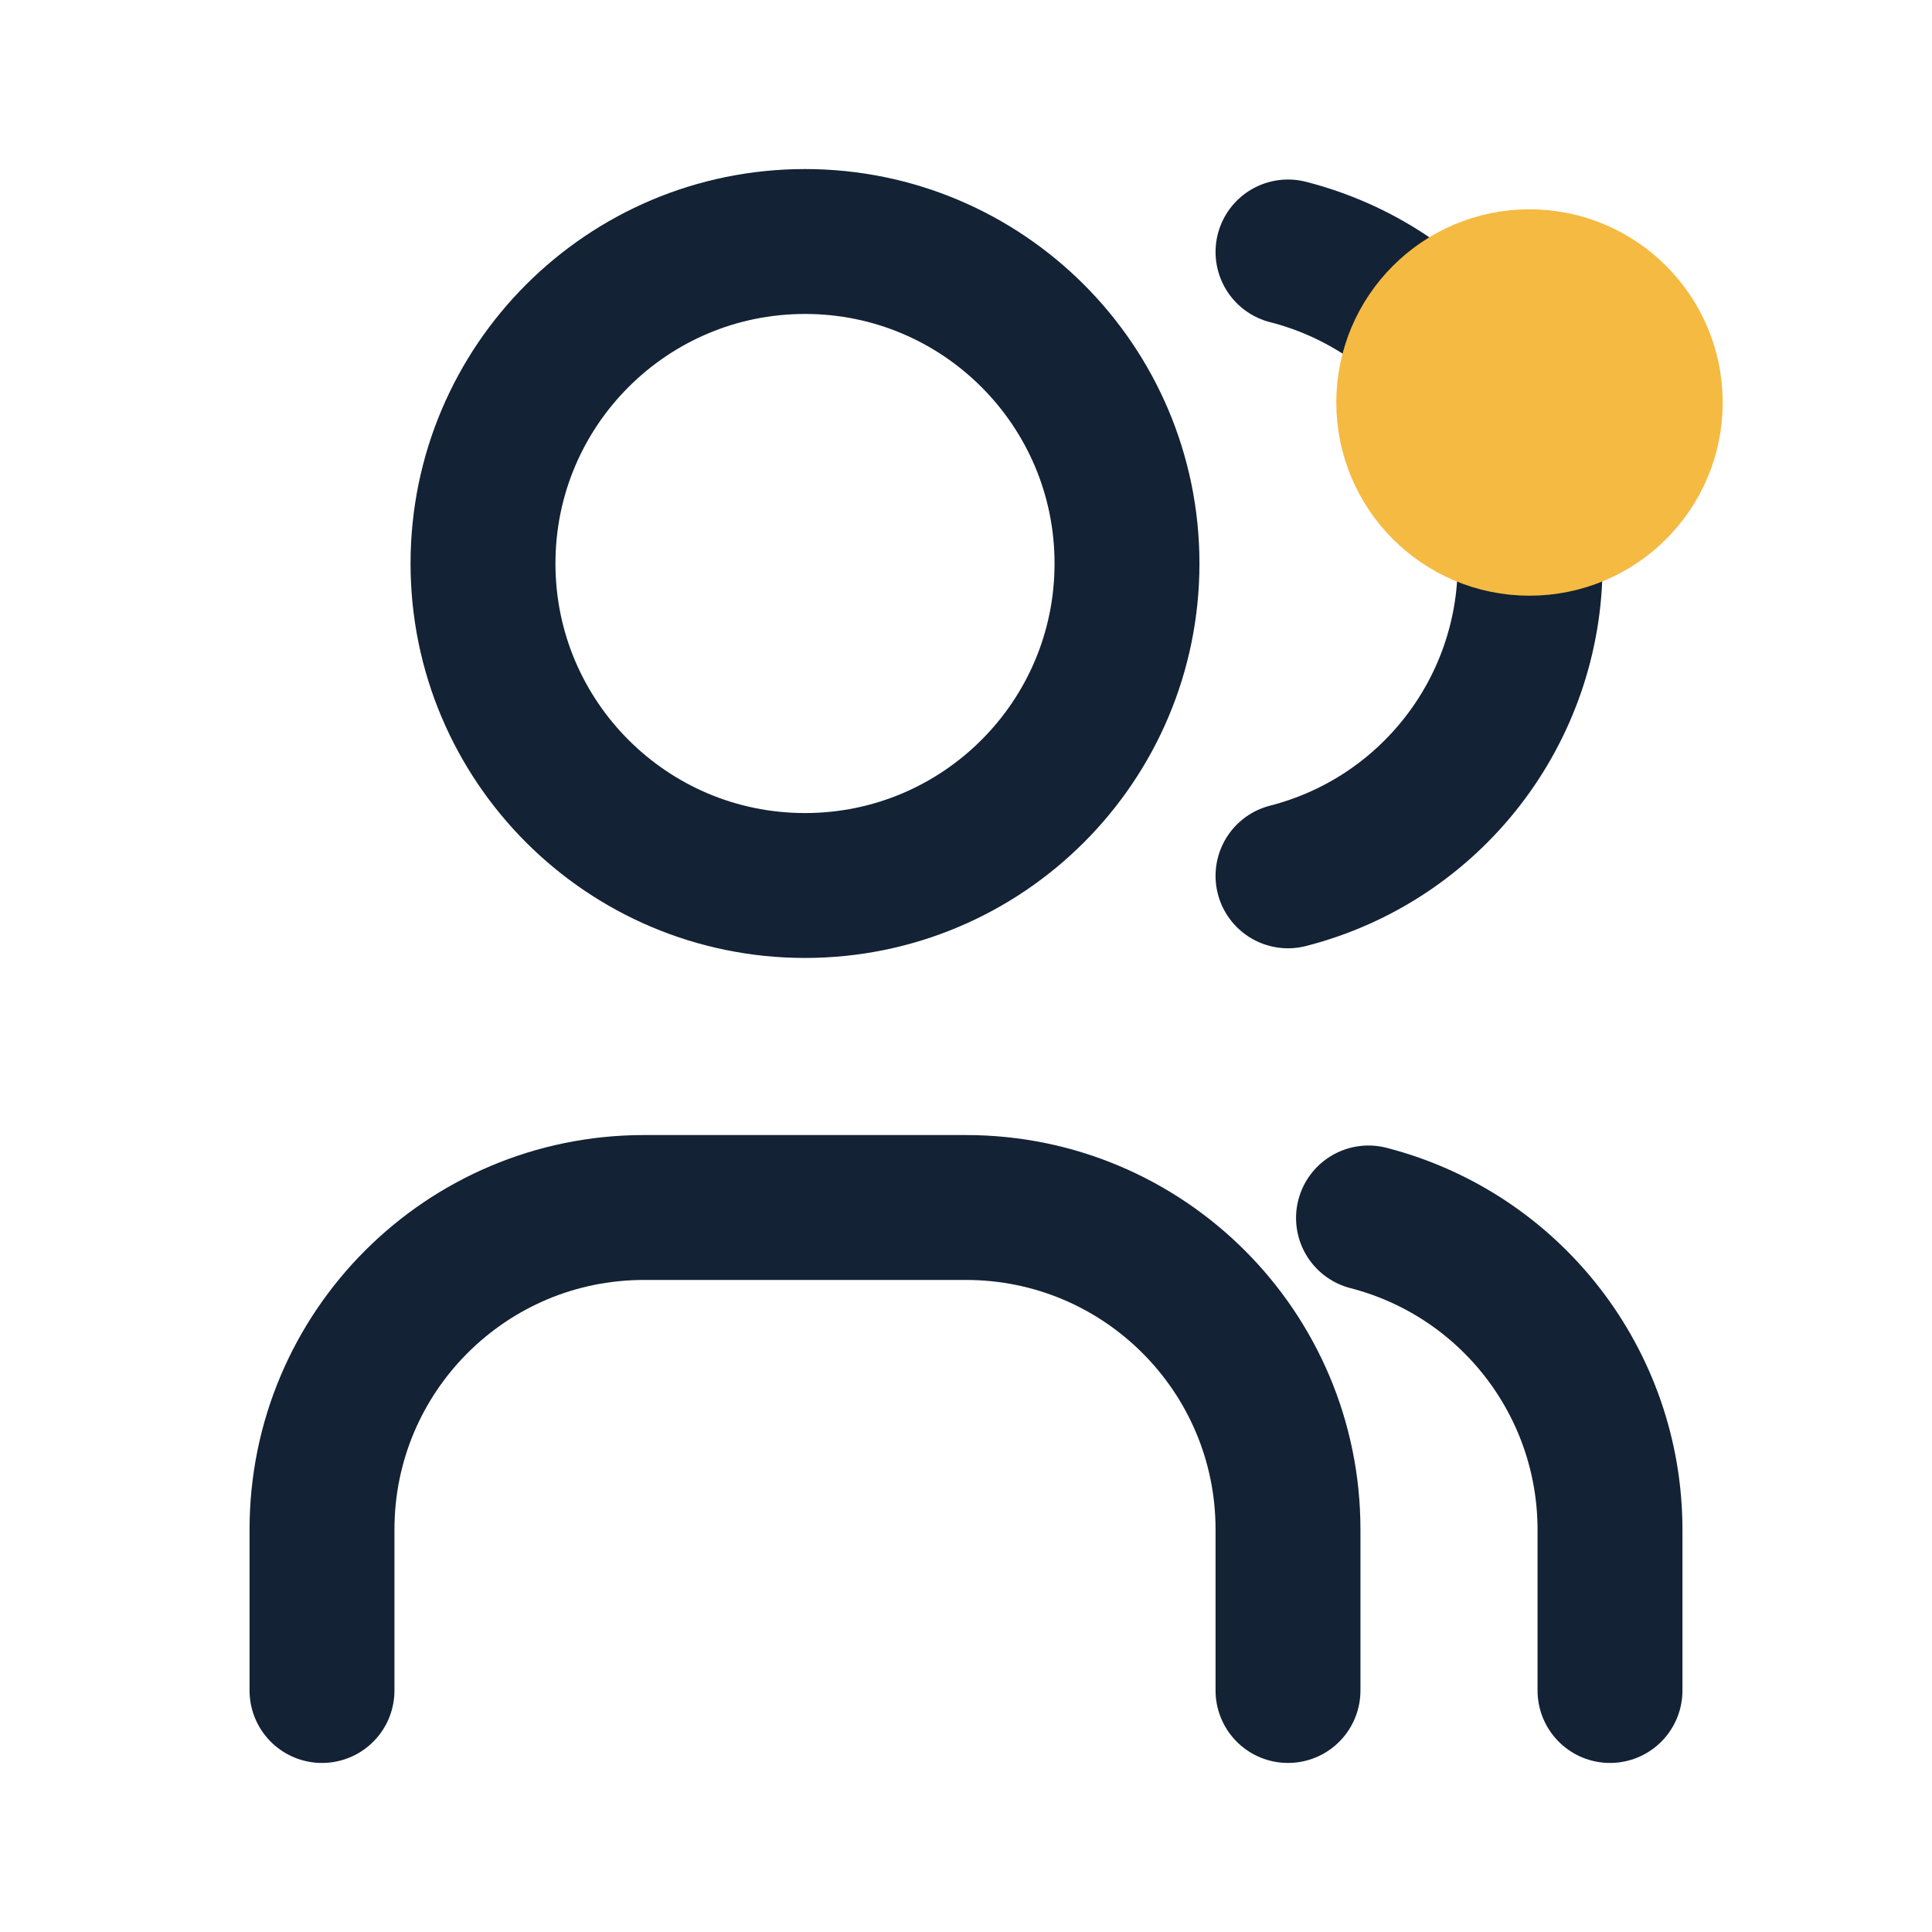
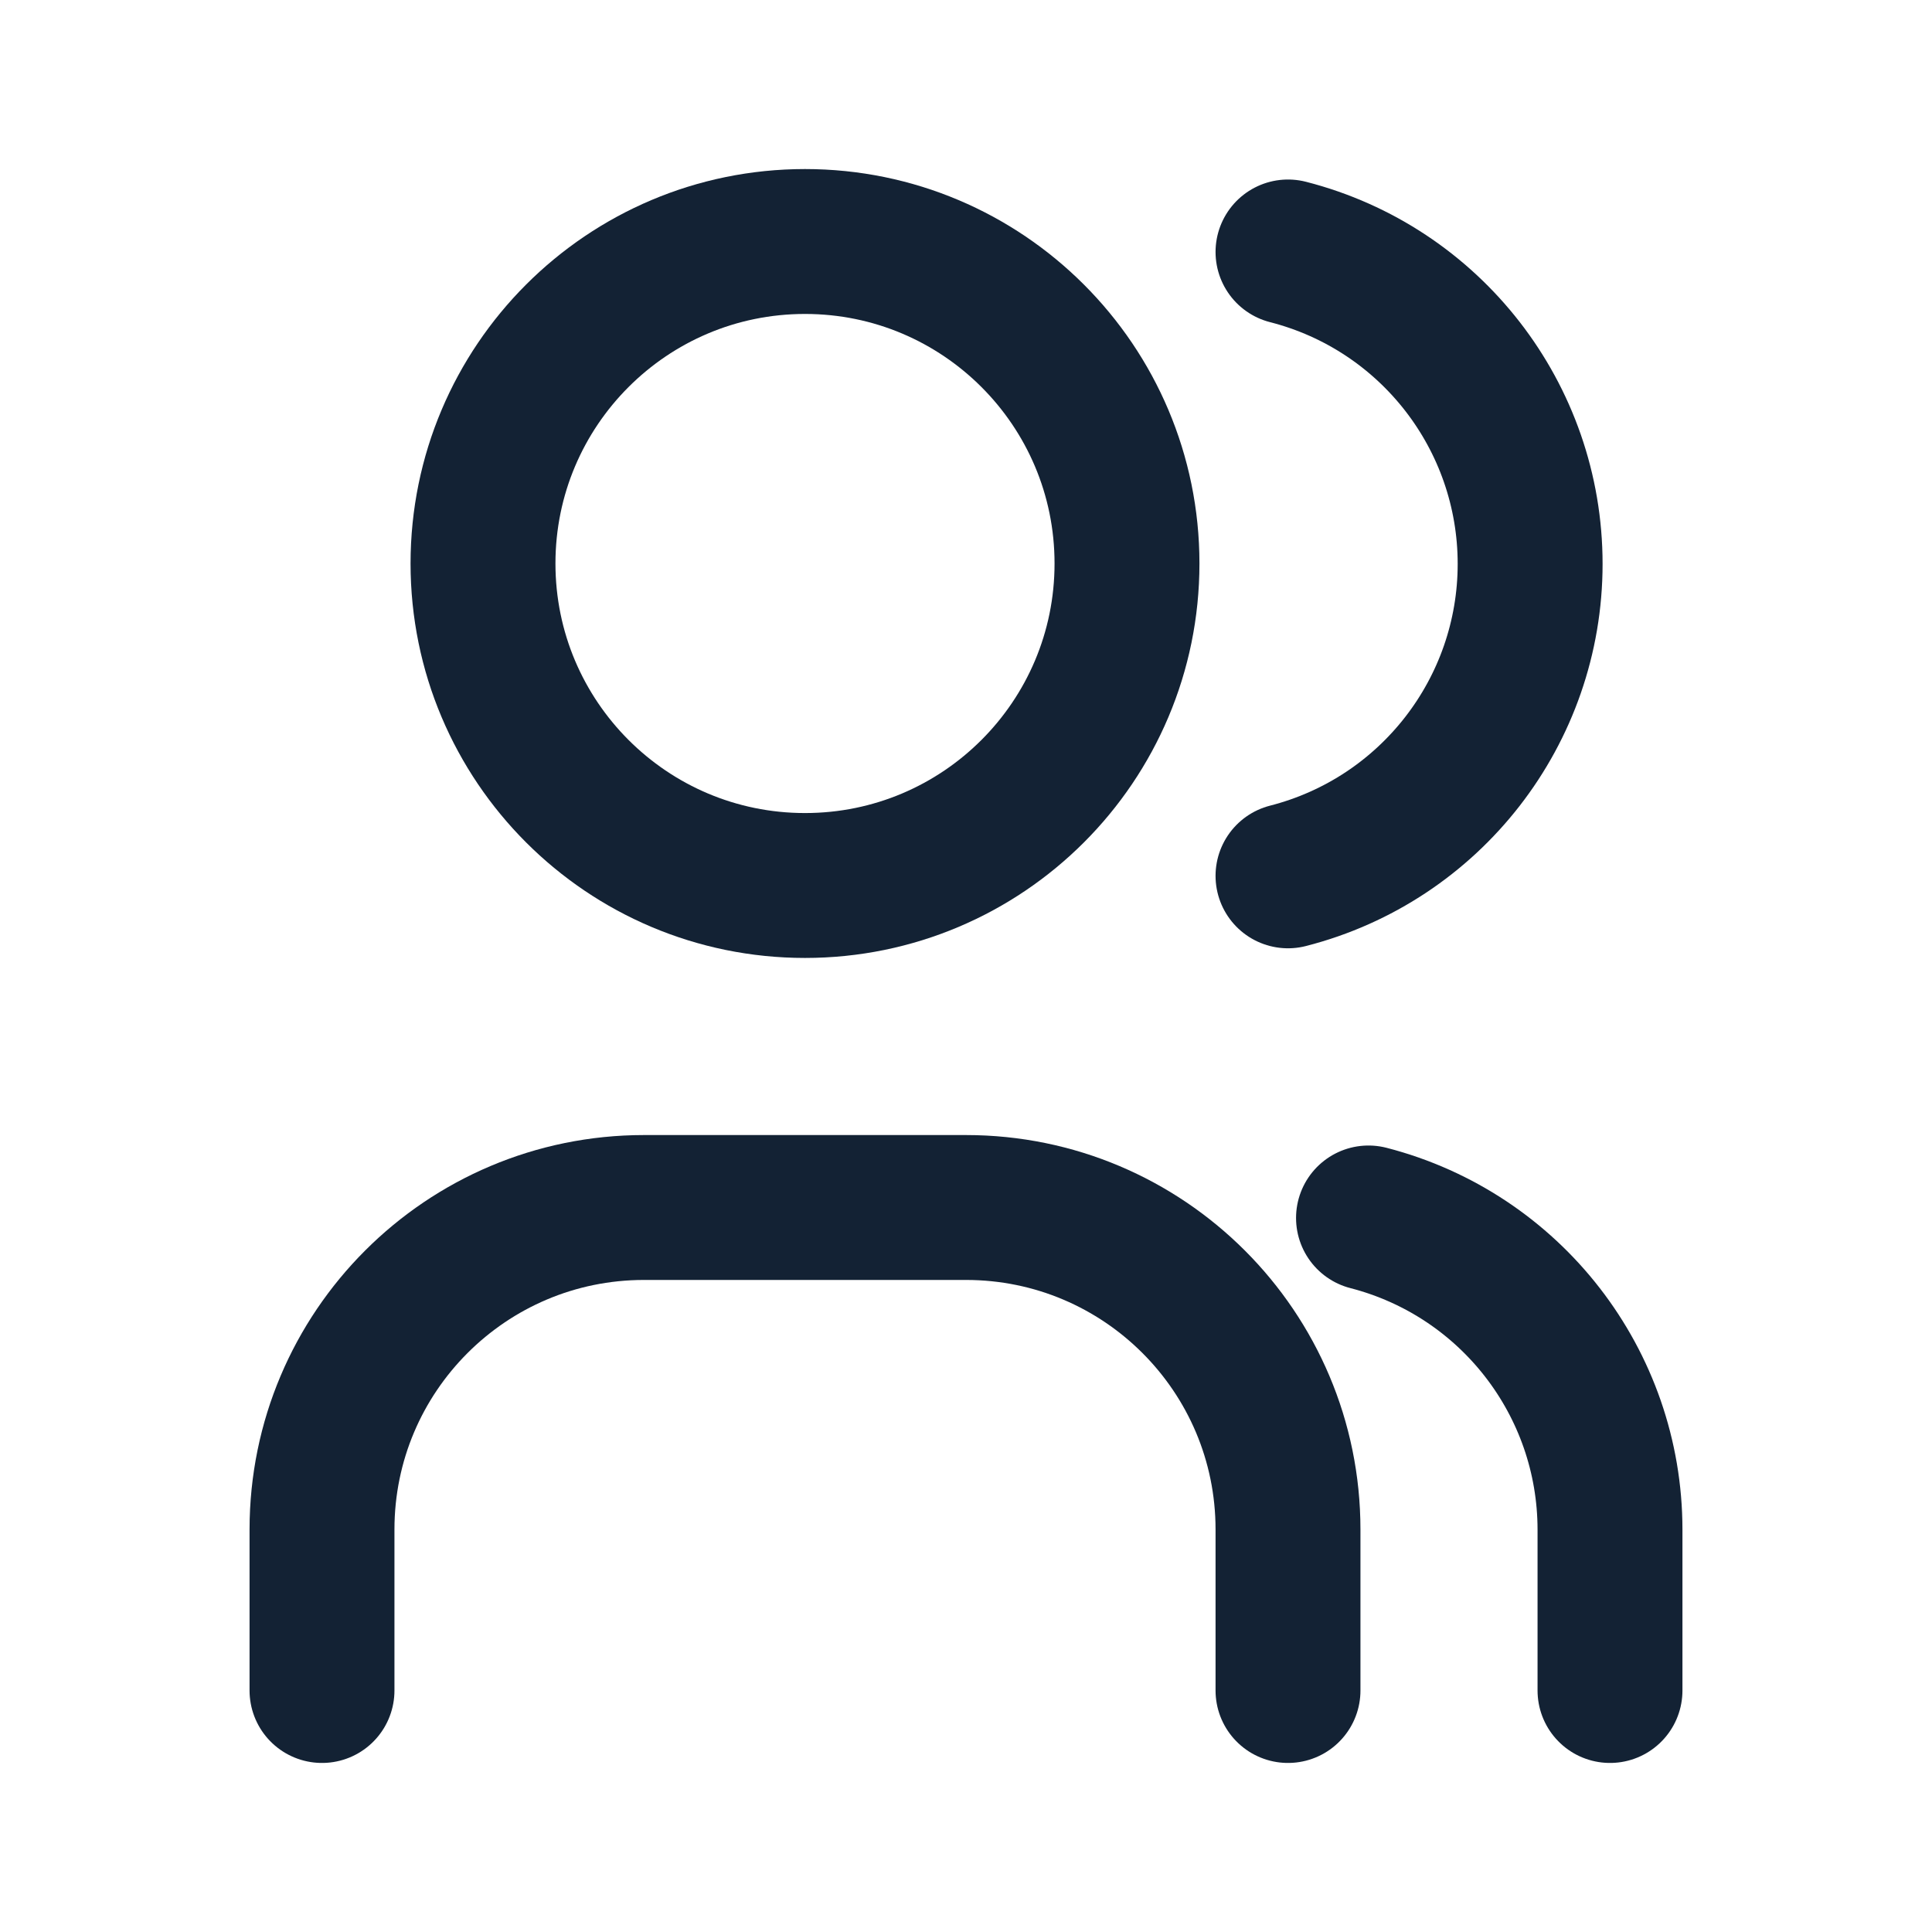
<svg xmlns="http://www.w3.org/2000/svg" viewBox="0 0 24 24" width="24" height="24" fill="none" stroke="#132234" stroke-width="1.8" stroke-linecap="round" stroke-linejoin="round">
  <path d="M16 21v-2a4 4 0 0 0-4-4H8a4 4 0 0 0-4 4v2" />
  <circle cx="10" cy="7" r="4" />
  <path d="M20 21v-2a4 4 0 0 0-3-3.87M16 3.13a4 4 0 0 1 0 7.75" />
-   <circle cx="19" cy="5" r="1.5" fill="#F5BA42" stroke="#F5BA42" />
</svg>
